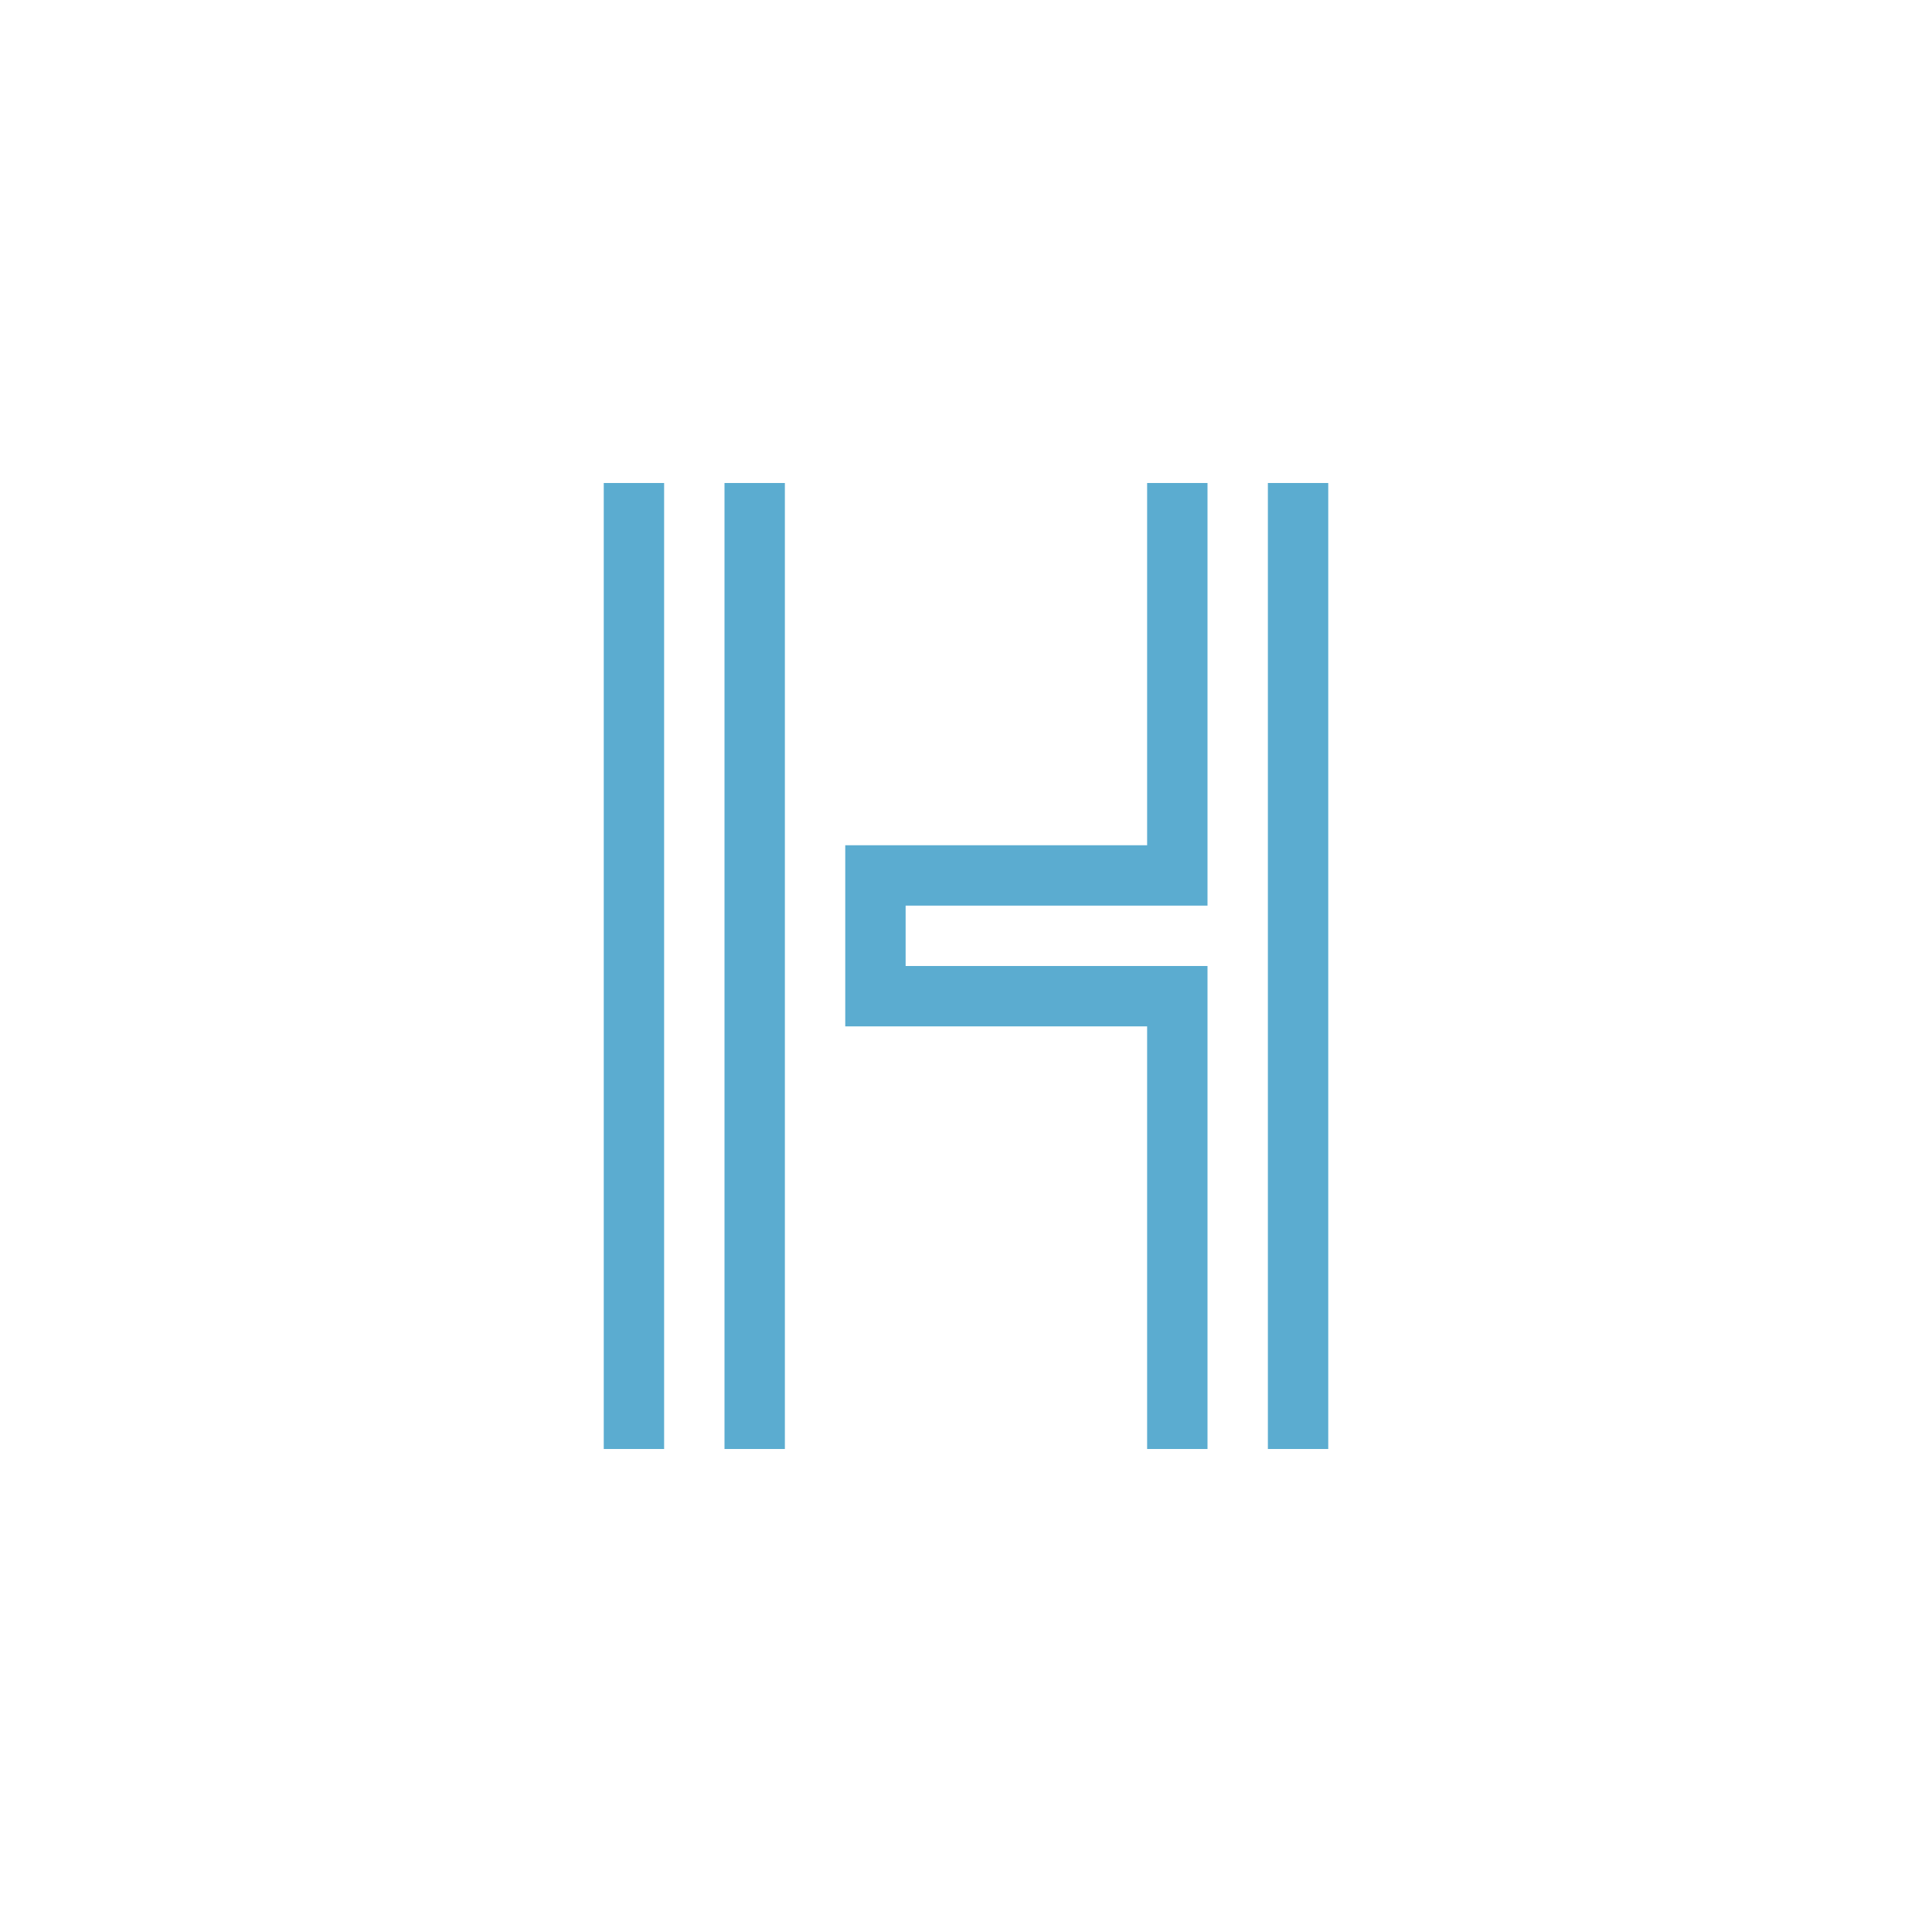
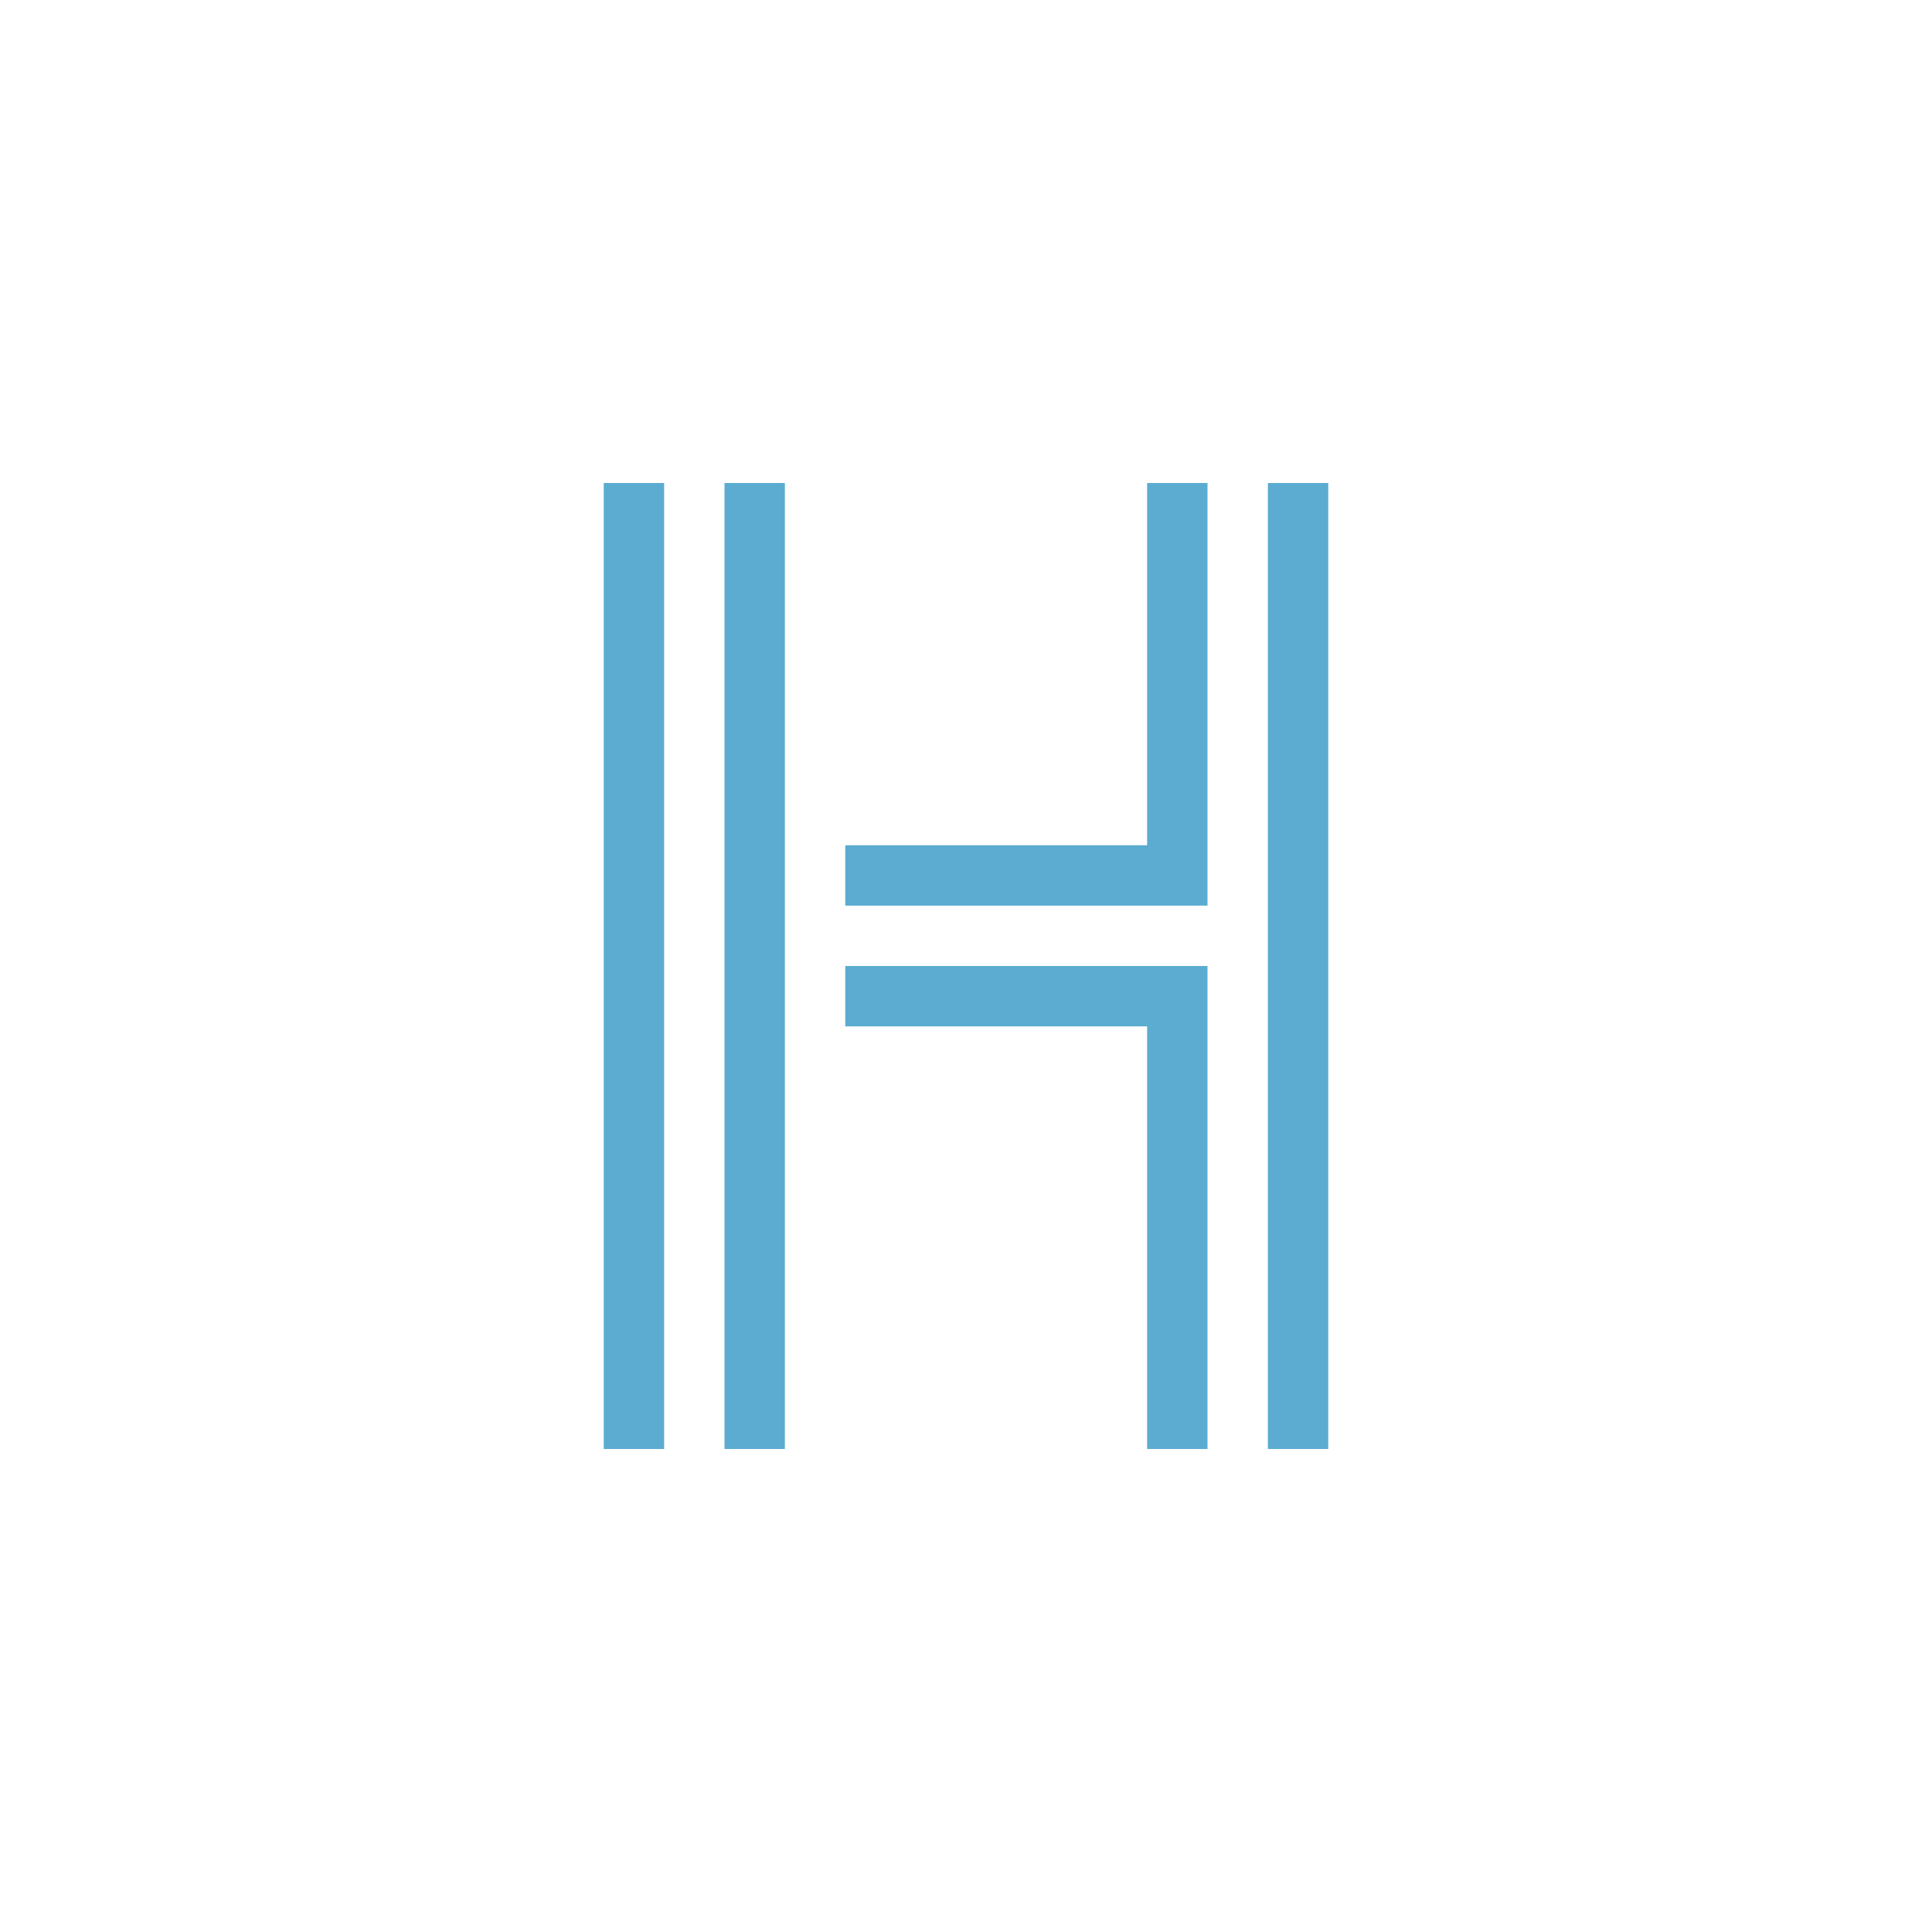
- <svg xmlns="http://www.w3.org/2000/svg" version="1.1" width="1024" height="1024" viewBox="0 0 1024 1024">
-   <path d="m 320,256 0,512 32,0 0,-512 -32,0 z m 64,0 0,512 32,0 0,-512 -32,0 z m 224,0 0,192 -160,0 0,96 160,0 0,224 32,0 0,-256 -160,0 0,-32 160,0 0,-224 -32,0 z m 64,0 0,512 32,0 0,-512 -32,0 z" style="fill:#5bacd0" />
+ <svg xmlns="http://www.w3.org/2000/svg" version="1.1" width="512" height="512" viewBox="0 0 512 512">
+   <path d="m 160,128 0,256 16,0 0,-256 z m 32,0 0,256 16,0 0,-256 z m 112,0 0,96 -80,0 0,16 96,0 0,-112 z m 32,0 0,256 16,0 0,-256 z m -112,128 0,16 80,0 0,112 16,0 0,-128 z" style="fill:#5bacd0" />
</svg>
